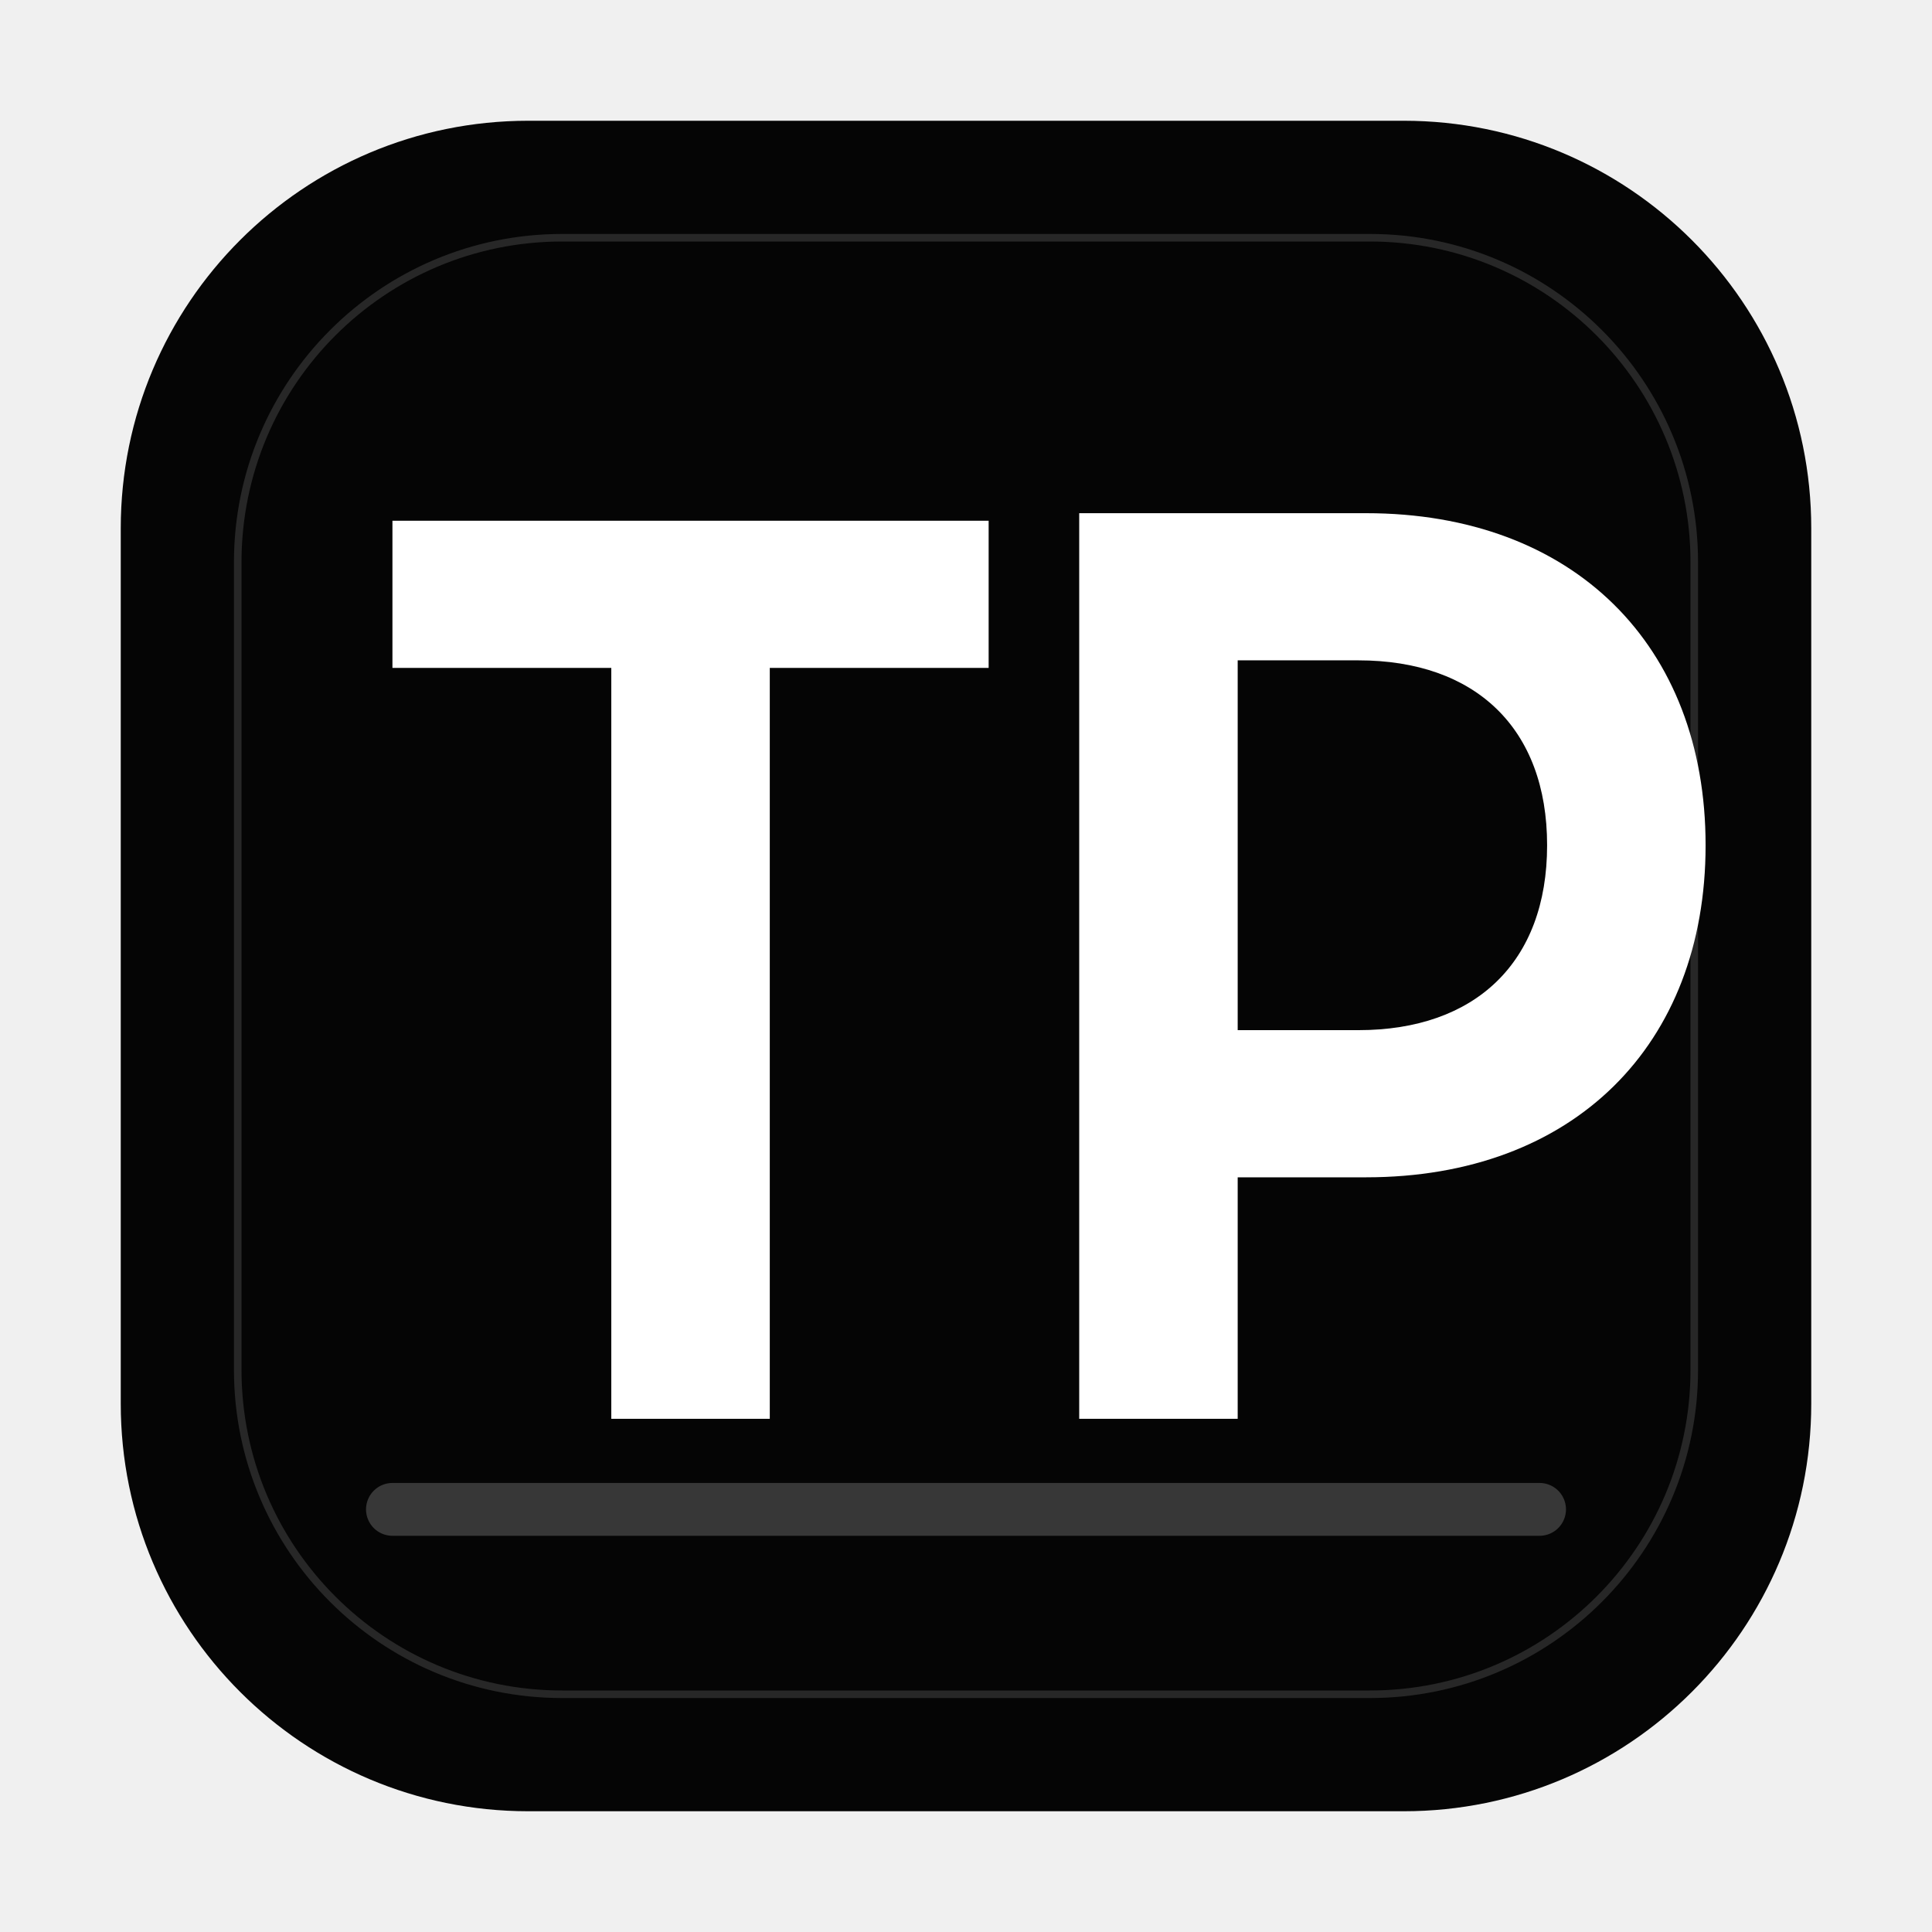
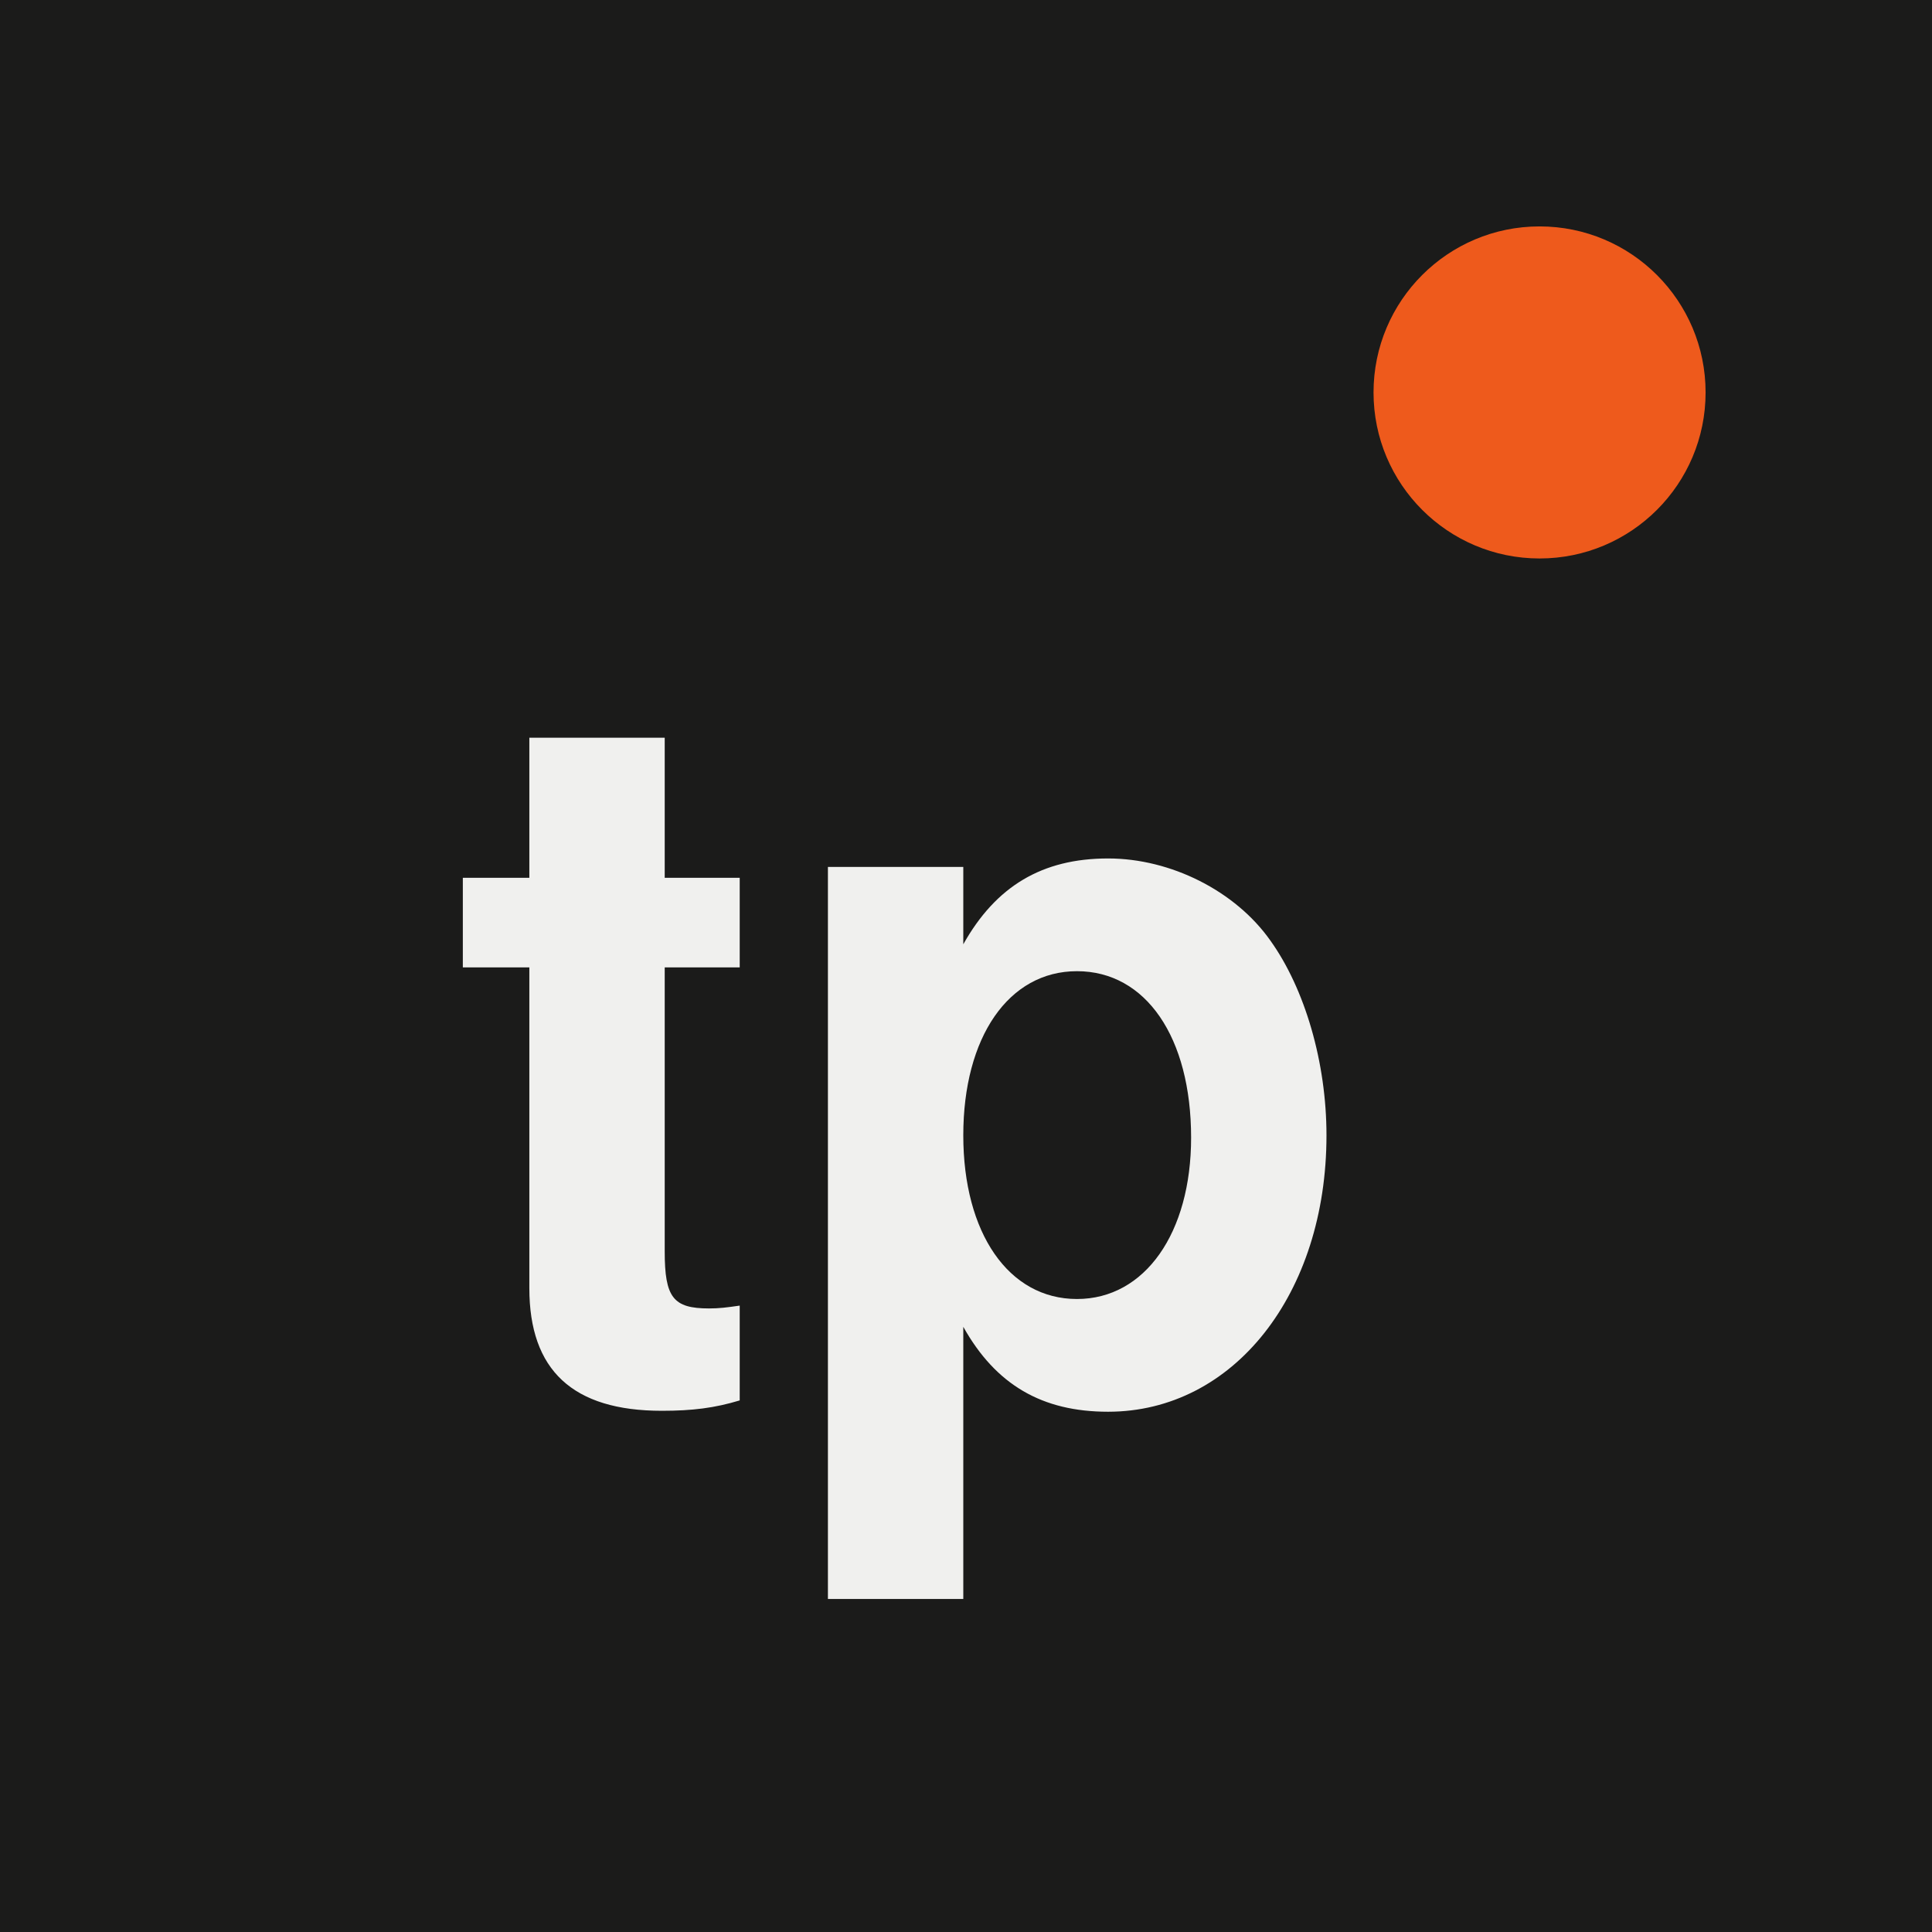
- <svg xmlns="http://www.w3.org/2000/svg" viewBox="0 0 512 512" role="img" aria-label="TP favicon">
-   <rect x="32" y="32" width="448" height="448" rx="108" fill="#050505" />
-   <rect x="63" y="63" width="386" height="386" rx="86" fill="none" stroke="#ffffff" stroke-opacity="0.14" stroke-width="2" />
-   <path d="M104 138h158v39h-58v199h-42V177h-58z" fill="#ffffff" />
-   <path fill="#ffffff" fill-rule="evenodd" d="M286 136h76c55 0 90 35 90 88s-35 88-90 88h-34v64h-42zm42 39v98h32c31 0 50-18 50-49s-19-49-50-49z" />
-   <path d="M104 400h304" stroke="#ffffff" stroke-opacity="0.2" stroke-width="14" stroke-linecap="round" />
+ <svg xmlns="http://www.w3.org/2000/svg" viewBox="0 0 64 64" role="img" aria-label="tp">
+   <rect width="64" height="64" fill="#1b1b1a" />
+   <text x="30" y="46" font-family="Helvetica Neue, Helvetica, Arial, sans-serif" font-size="32" font-weight="700" text-anchor="middle" fill="#f0f0ee">tp</text>
+   <circle cx="51" cy="13" r="5.5" fill="#ee5a1c" />
</svg>
